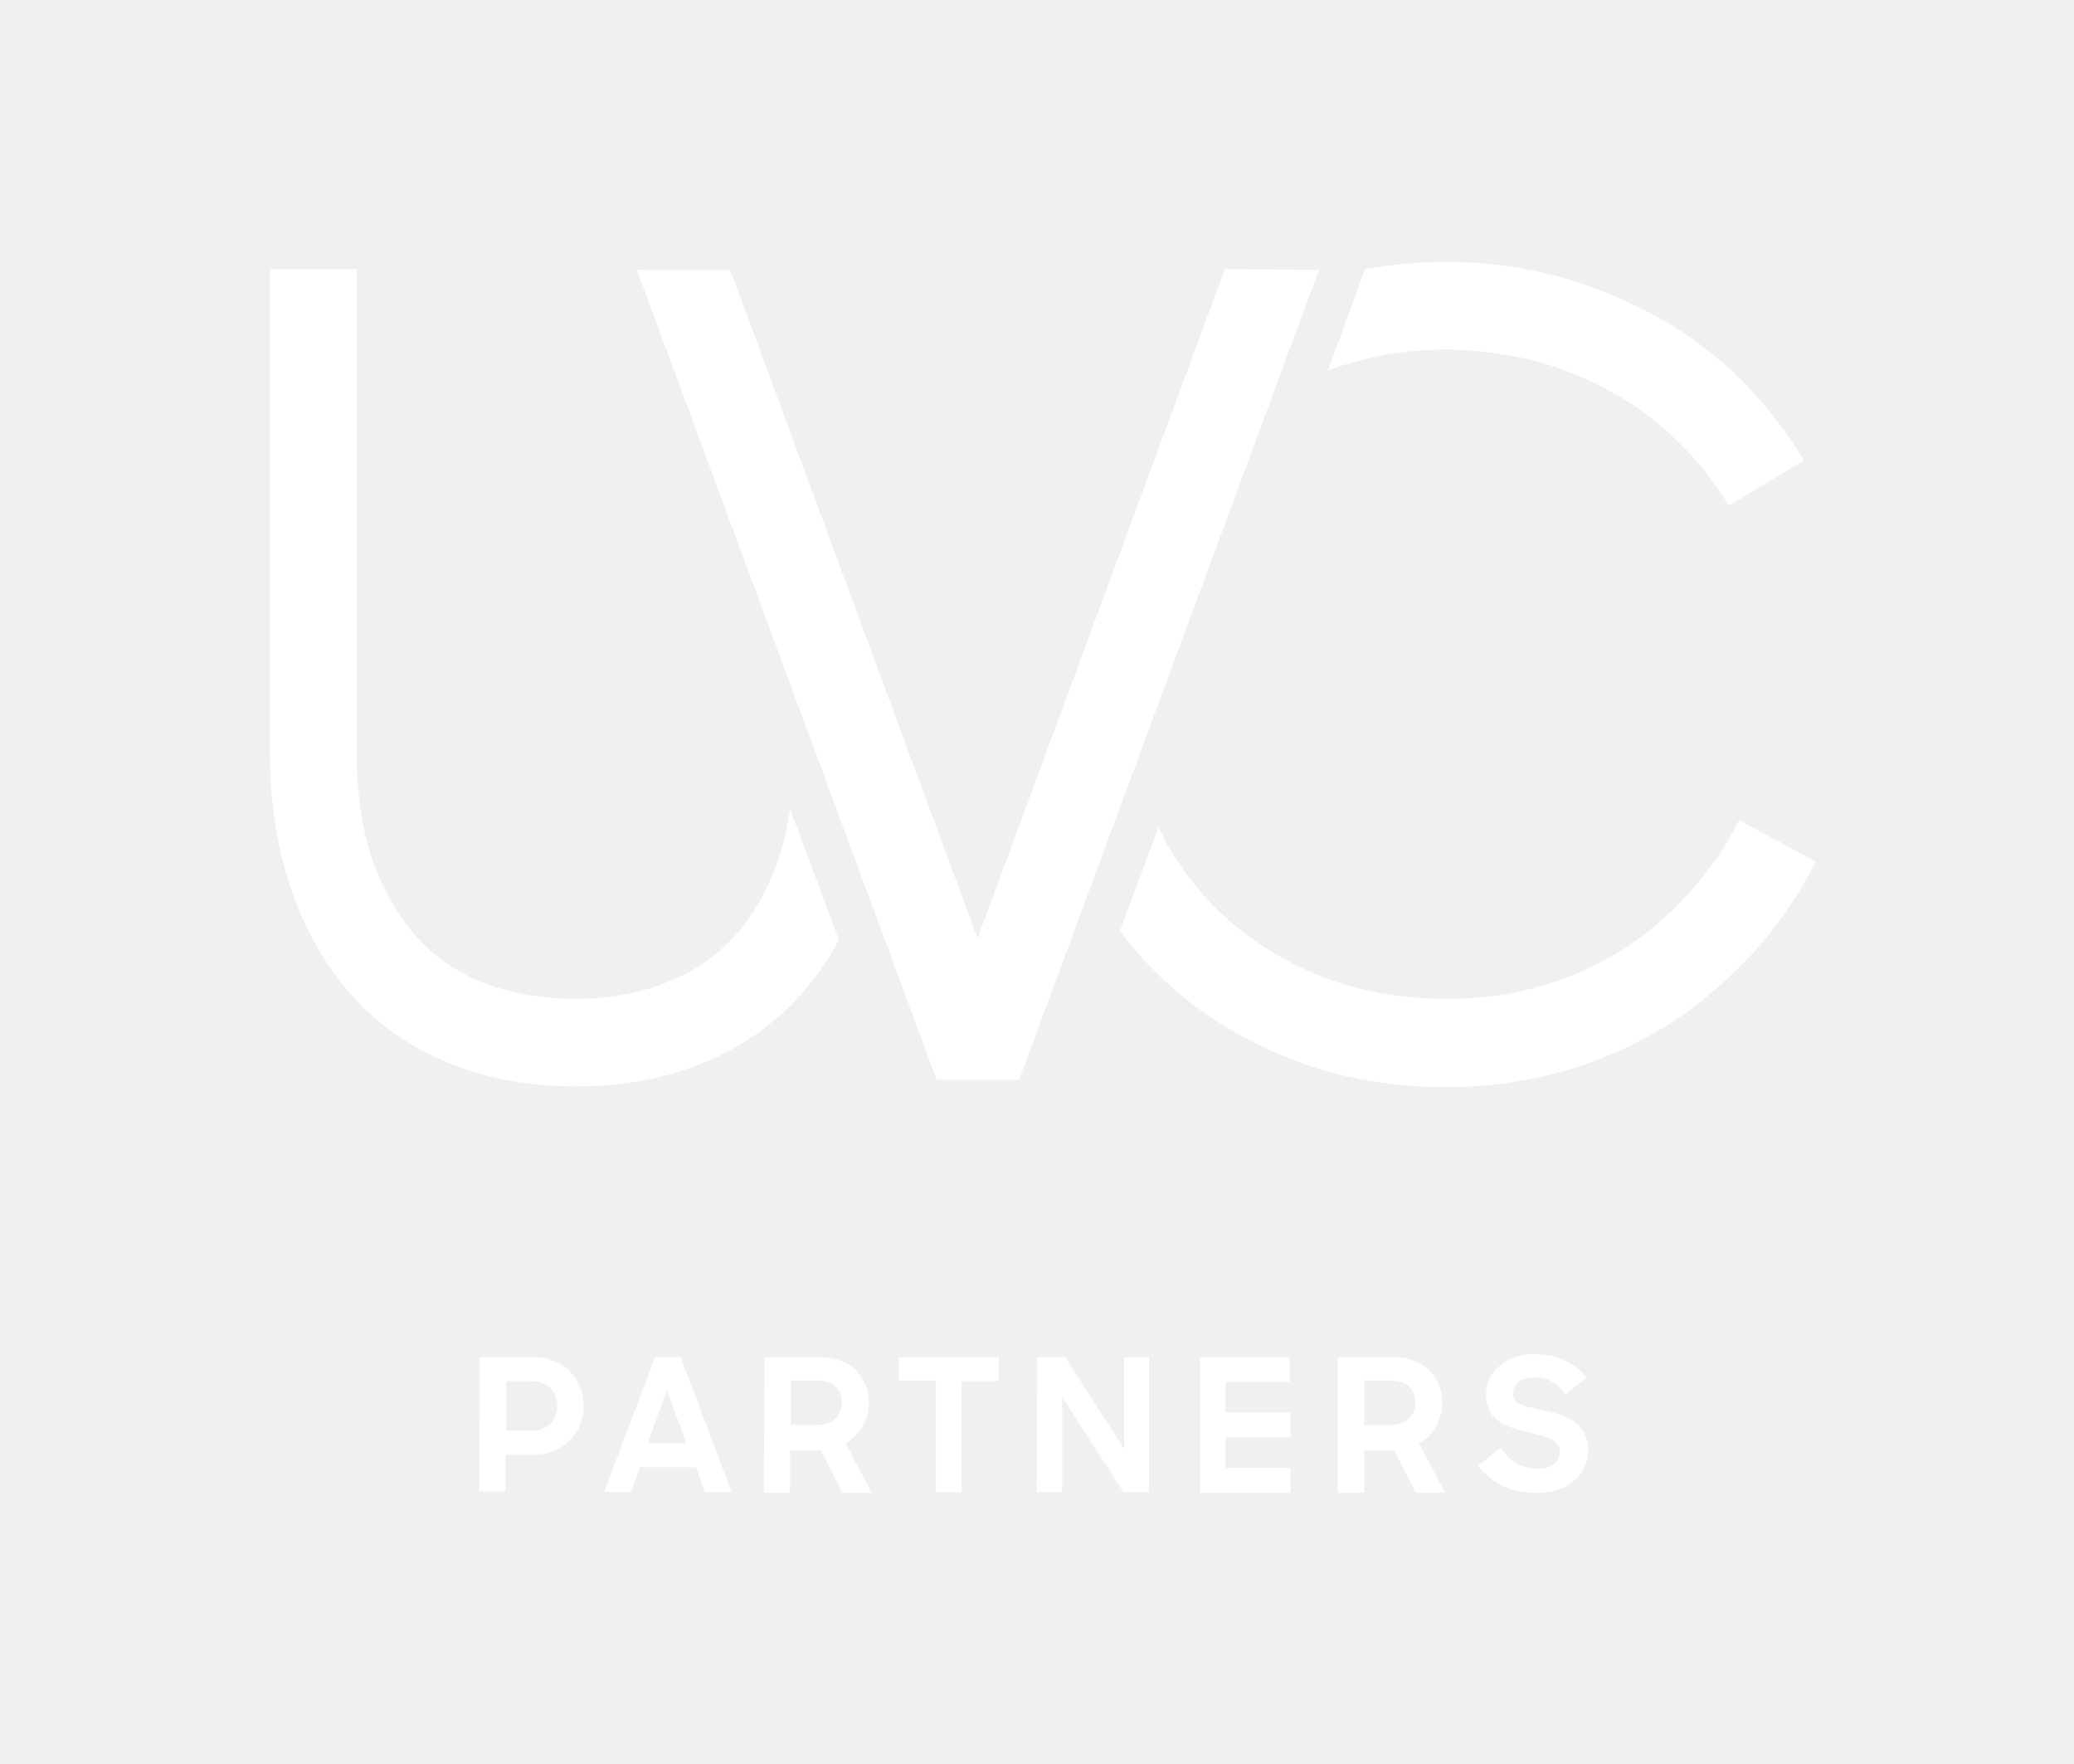
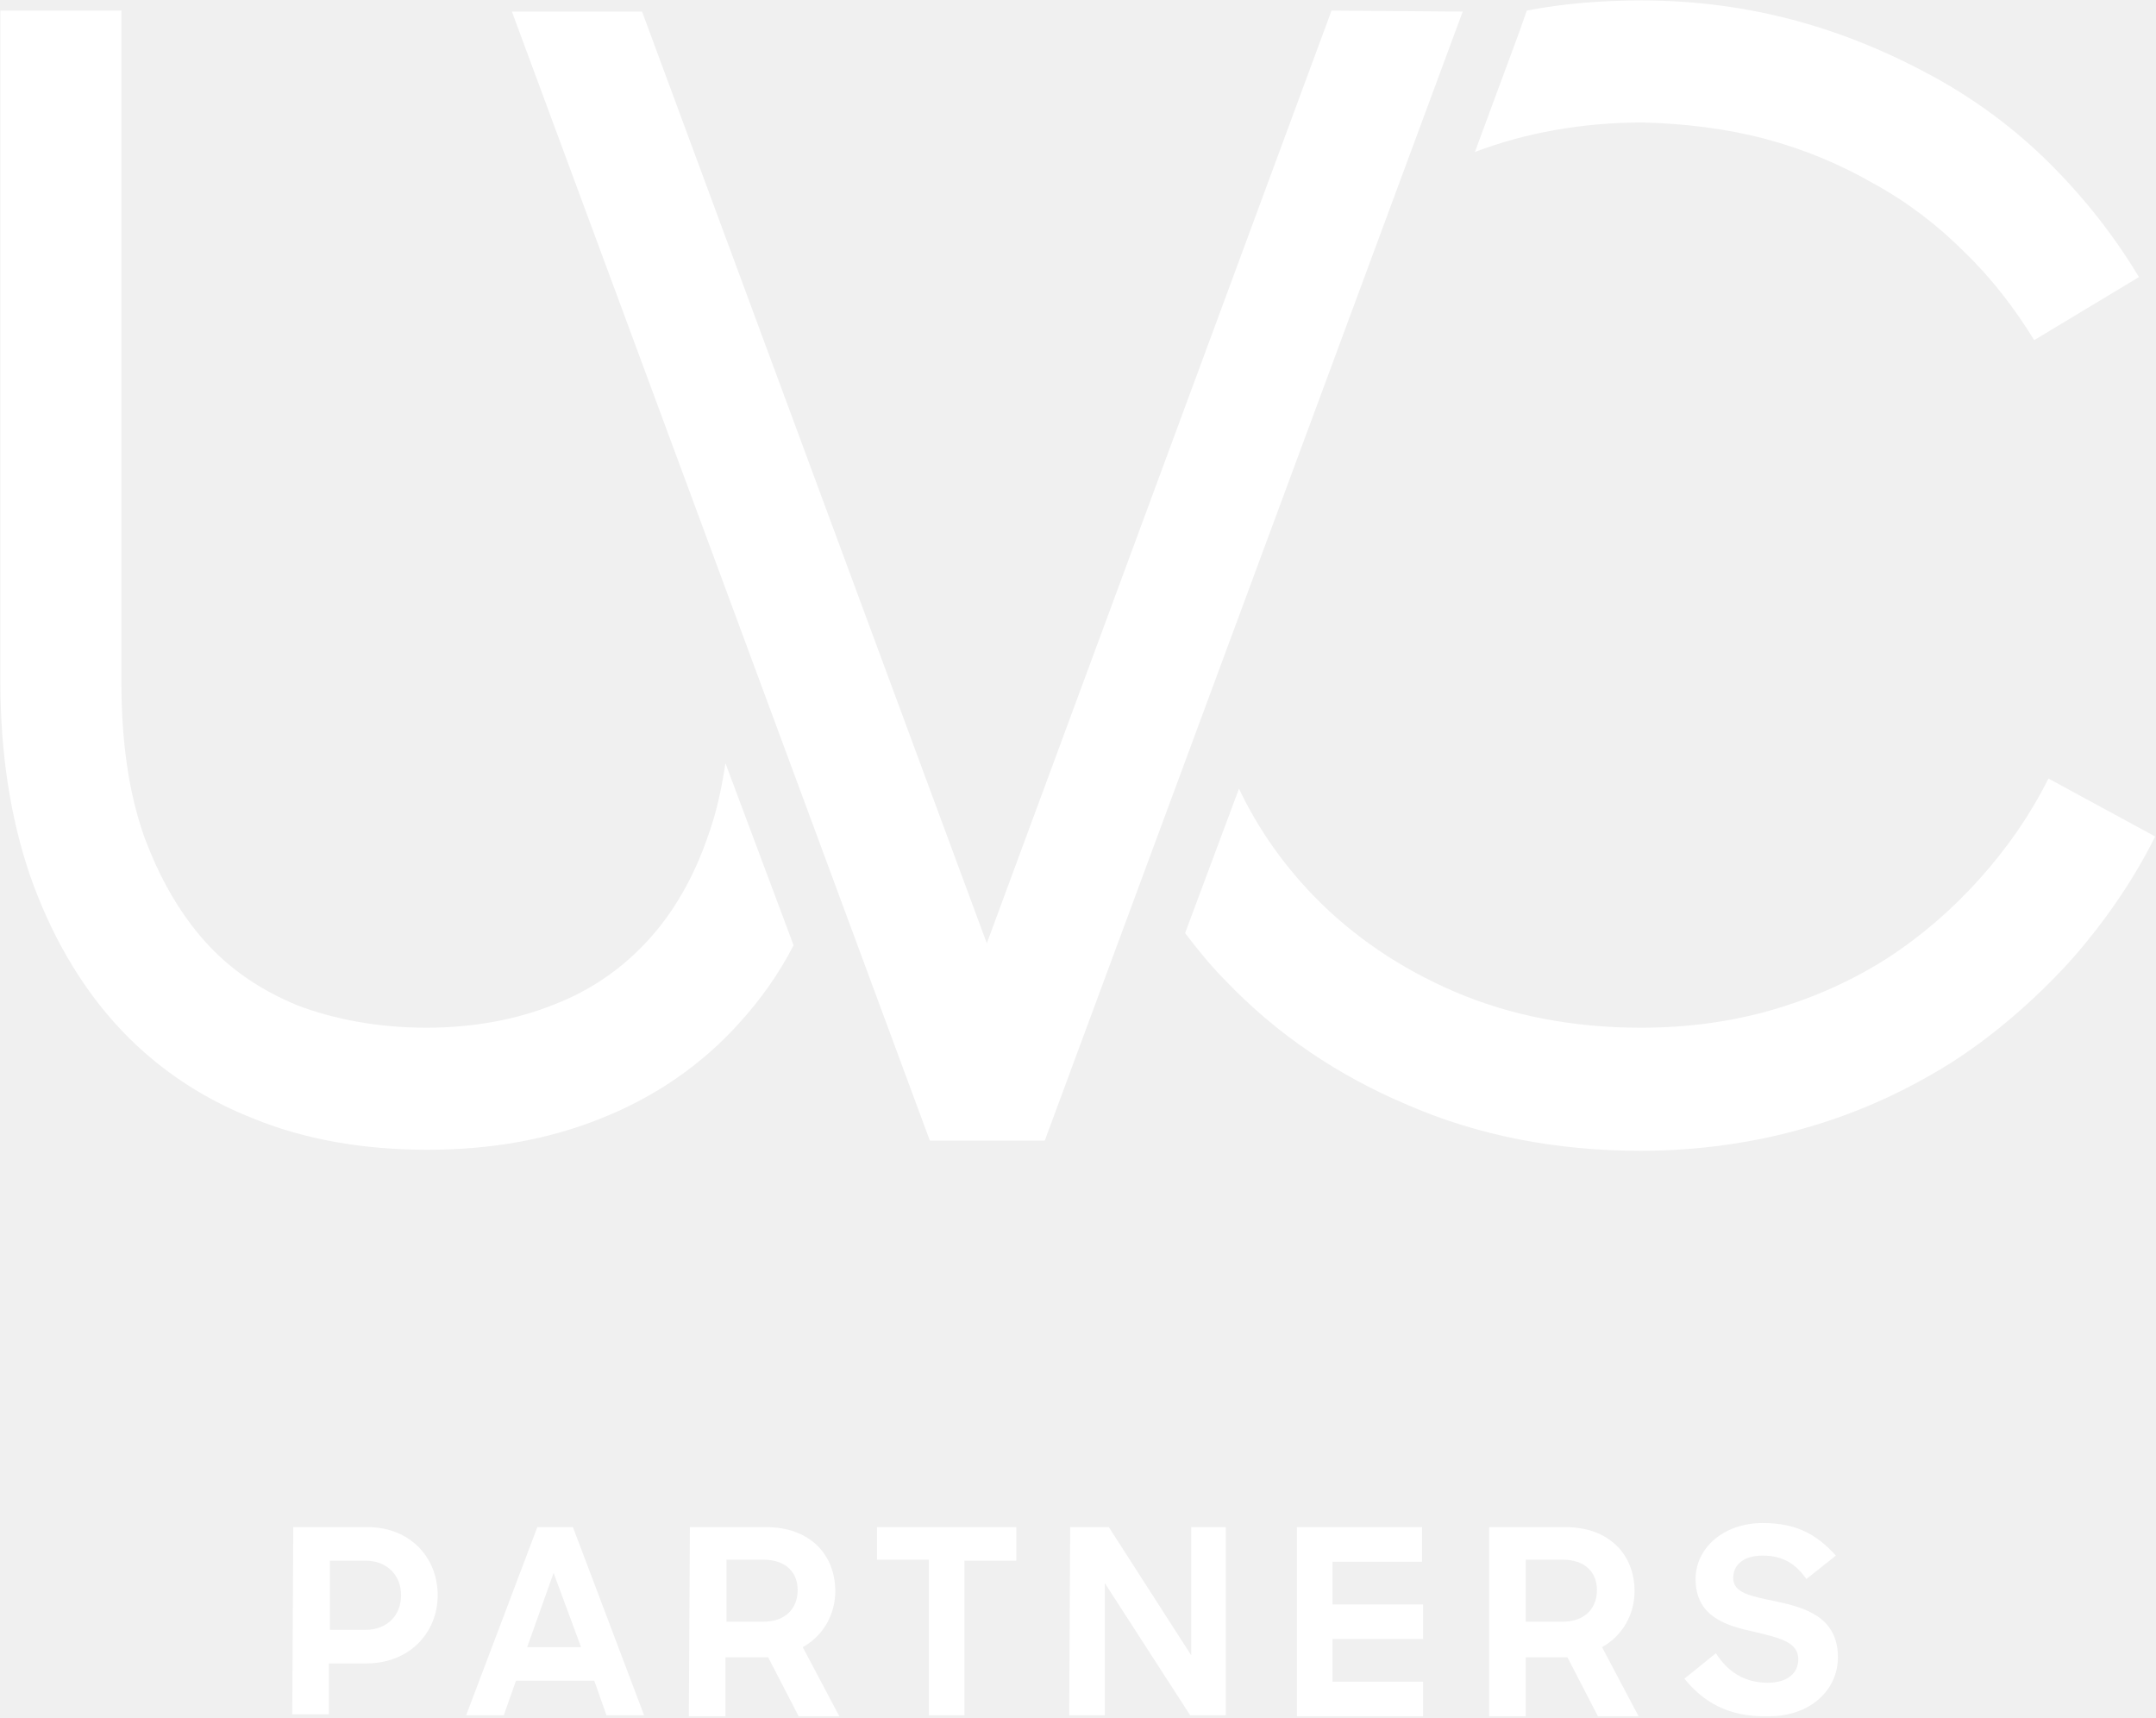
- <svg xmlns="http://www.w3.org/2000/svg" version="1.1" id="Ebene_1" x="0px" y="0px" viewBox="0 0 284.3 241.7" style="enable-background:new 0 0 284.3 241.7;" xml:space="preserve">
-   <style type="text/css">
- 	.st0{fill:#FFFFFF;}
- 	.st1{fill:#FFFFFF;}
- </style>
-   <g id="Logo">
-     <g>
-       <g>
-         <path class="st0" d="M210.5,49.5c3.8,1,7.4,2.5,10.7,4.4c3.3,1.8,6.3,4.1,8.9,6.7c2.7,2.6,5,5.6,6.9,8.7l10.3-6.2     c-2.4-4-5.3-7.7-8.7-11.1s-7.3-6.3-11.5-8.6s-8.7-4.2-13.5-5.5s-9.9-2-15.2-2c-3.9,0-7.7,0.3-11.3,1l-0.7,2L182,50.8     c5-1.9,10.6-2.9,16.5-2.9C202.6,48,206.7,48.5,210.5,49.5z M238.4,112.4c-1.8,3.6-4.1,6.9-6.8,9.9s-5.7,5.6-9.1,7.8     c-3.3,2.1-7,3.8-11.1,5s-8.4,1.8-13.1,1.8c-6.7,0-12.8-1.2-18.2-3.5s-10.1-5.5-13.9-9.4c-3-3.1-5.5-6.6-7.4-10.6l-5.3,14.2     c1.3,1.7,2.6,3.3,4.1,4.8c4.9,5.1,10.9,9.2,17.8,12.1c6.9,3,14.6,4.5,22.9,4.5c5.7,0,11.3-0.8,16.4-2.3c5.2-1.5,9.9-3.7,14.2-6.4     c4.2-2.7,8.1-6.1,11.5-9.8c3.4-3.8,6.3-8,8.5-12.4L238.4,112.4z M167.9,36.9L134,128.6L100.1,37H87.3l41.1,111h11.3l41.1-111     L167.9,36.9L167.9,36.9z" />
-         <path class="st1" d="M108.3,110.9c-0.4,2.6-0.9,4.9-1.7,7.1c-1.4,4.1-3.4,7.6-6,10.4c-2.5,2.7-5.5,4.8-9.1,6.2     c-3.7,1.5-8,2.3-12.6,2.3c-4.7,0-9-0.8-12.7-2.2c-3.6-1.5-6.6-3.5-9.1-6.3s-4.5-6.3-6-10.4c-1.5-4.3-2.2-9.3-2.2-15V36.9H37V103     c0,7,1,13.3,2.9,18.9c2,5.7,4.8,10.6,8.4,14.6c3.7,4.1,8.2,7.2,13.5,9.3c5.1,2.1,10.9,3.1,17.2,3.1c6.2,0,11.9-1,17.1-3.1     c5.3-2.1,9.9-5.3,13.5-9.3c2.1-2.3,3.9-4.8,5.4-7.7L108.3,110.9z" />
-       </g>
-       <g>
-         <path class="st0" d="M65.8,186h7.3c4.2,0,6.9,3,6.9,6.7s-2.8,6.7-7,6.7h-3.7v5h-3.6L65.8,186L65.8,186z M69.4,189.2v6.9h3.5     c2.1,0,3.5-1.4,3.5-3.4s-1.4-3.4-3.5-3.4h-3.5V189.2z" />
-         <path class="st0" d="M89.8,186h3.5l7,18.5h-3.7l-1.2-3.4h-7.7l-1.2,3.4h-3.7L89.8,186z M88.8,197.8h5.3l-2.7-7.3L88.8,197.8z" />
-         <path class="st0" d="M104.8,186h7.5c4.3,0,6.8,2.7,6.8,6.3c0,2.3-1.2,4.4-3.2,5.5l3.6,6.8h-4l-3-5.8h-4.2v5.8h-3.6L104.8,186     L104.8,186z M108.4,189.2v6.1h3.6c2.4,0,3.4-1.5,3.4-3.1c0-1.8-1.2-3-3.4-3H108.4z" />
-         <path class="st0" d="M128.3,189.2h-5.1V186h13.7v3.3h-5.1v15.2h-3.5V189.2z" />
-         <path class="st0" d="M142.2,186h3.8l8.1,12.6V186h3.4v18.5H154l-8.4-13v13h-3.5L142.2,186L142.2,186z" />
-         <path class="st0" d="M164.4,186h12.4v3.4H168v4.2h8.9v3.4H168v4.2h8.9v3.4h-12.4V186H164.4z" />
-         <path class="st0" d="M183.4,186h7.5c4.3,0,6.8,2.7,6.8,6.3c0,2.3-1.2,4.4-3.2,5.5l3.6,6.8h-4l-3-5.8H187v5.8h-3.6V186z      M187,189.2v6.1h3.6c2.4,0,3.4-1.5,3.4-3.1c0-1.8-1.2-3-3.4-3H187z" />
-         <path class="st0" d="M202.6,200.9l3.1-2.5c1.2,1.9,2.9,2.9,5.1,2.9c2,0,3-1,3-2.3c0-1.7-1.8-2.1-4.3-2.7     c-2.8-0.6-5.8-1.5-5.8-5.2c0-3,2.7-5.5,6.6-5.5c3.3,0,5.3,1.1,7.2,3.2l-2.9,2.3c-1-1.4-2.2-2.3-4.3-2.3c-2,0-2.9,1-2.9,2.2     c0,1.5,1.8,1.8,4.2,2.3c2.8,0.6,6.1,1.5,6.1,5.5c0,3.2-2.7,5.8-6.8,5.8C206.8,204.7,204.4,203.1,202.6,200.9z" />
-       </g>
-     </g>
-   </g>
-   <g id="Schutzzone">
- </g>
+ <svg xmlns="http://www.w3.org/2000/svg" width="2461" height="1960" viewBox="0 0 2461 1960" fill="none">
+   <path d="M2014.37 158.367C2058.48 169.976 2100.26 187.39 2138.57 209.448C2176.87 230.345 2211.69 257.047 2241.87 287.231C2273.21 317.416 2299.91 352.244 2321.96 388.234L2441.52 316.255C2413.66 269.817 2380 226.862 2340.54 187.39C2301.07 147.918 2255.8 114.251 2207.05 87.549C2158.3 60.848 2106.07 38.79 2050.35 23.697C1994.63 8.605 1935.44 0.479 1873.92 0.479C1828.65 0.479 1784.54 3.961 1742.75 12.088L1734.63 35.307L1683.55 173.459C1741.59 151.401 1806.59 139.792 1875.08 139.792C1922.67 140.953 1970.26 146.757 2014.37 158.367ZM2338.21 888.6C2317.32 930.394 2290.62 968.705 2259.28 1003.53C2227.94 1038.36 2193.12 1068.55 2153.66 1094.09C2115.35 1118.47 2072.4 1138.2 2024.81 1152.13C1977.22 1166.07 1927.31 1173.03 1872.76 1173.03C1794.99 1173.03 1724.18 1159.1 1661.5 1132.4C1598.82 1105.7 1544.26 1068.55 1500.16 1023.27C1465.33 987.28 1436.32 946.647 1414.26 900.21L1352.74 1065.06C1367.83 1084.8 1382.92 1103.37 1400.33 1120.79C1457.21 1180 1526.85 1227.6 1606.94 1261.26C1687.04 1296.09 1776.41 1313.51 1872.76 1313.51C1938.92 1313.51 2003.92 1304.22 2063.12 1286.8C2123.48 1269.39 2178.03 1243.85 2227.94 1212.5C2276.7 1181.16 2321.96 1141.69 2361.43 1098.73C2400.9 1054.62 2434.56 1005.86 2460.09 954.774L2338.21 888.6ZM1519.89 12.088L1126.4 1076.67L732.904 13.249H584.328L1061.39 1301.9H1192.56L1669.63 13.249L1519.89 12.088Z" fill="white" />
+   <path d="M828.088 871.186C823.445 901.37 817.642 928.072 808.356 953.613C792.105 1001.21 768.89 1041.84 738.711 1074.35C709.692 1105.7 674.87 1130.08 633.083 1146.33C590.135 1163.74 540.223 1173.03 486.829 1173.03C432.274 1173.03 382.362 1163.74 339.414 1147.49C297.627 1130.08 262.805 1106.86 233.786 1074.35C204.768 1041.84 181.553 1001.21 164.142 953.613C146.731 903.692 138.605 845.645 138.605 779.471V12.088H0.477V779.471C0.477 860.737 12.084 933.877 34.138 998.89C57.353 1065.06 89.854 1121.95 131.641 1168.39C174.588 1215.99 226.822 1251.98 288.341 1276.36C347.54 1300.73 414.863 1312.34 487.99 1312.34C559.956 1312.34 626.118 1300.73 686.477 1276.36C747.997 1251.98 801.391 1214.83 843.178 1168.39C867.554 1141.69 888.447 1112.66 905.858 1078.99L828.088 871.186Z" fill="white" />
+   <path d="M334.77 1743.05H419.505C468.256 1743.05 499.596 1777.88 499.596 1820.84C499.596 1863.79 467.095 1898.62 418.344 1898.62H375.396V1956.67H333.609L334.77 1743.05ZM376.557 1780.2V1860.31H417.183C441.559 1860.31 457.809 1844.06 457.809 1820.84C457.809 1797.62 441.559 1781.37 417.183 1781.37H376.557V1780.2Z" fill="white" />
+   <path d="M613.346 1743.05H653.972L735.224 1957.83H692.277L678.348 1918.36H588.97L575.041 1957.83H532.094L613.346 1743.05ZM601.738 1880.05H663.258L631.918 1795.3L601.738 1880.05Z" fill="white" />
+   <path d="M787.458 1743.05H874.514C924.426 1743.05 953.444 1774.4 953.444 1816.19C953.444 1842.9 939.515 1867.28 916.3 1880.05L958.087 1958.99H911.657L876.835 1891.66H828.084V1958.99H786.297L787.458 1743.05ZM829.245 1780.2V1851.02H871.031C898.889 1851.02 910.497 1833.61 910.497 1815.03C910.497 1794.14 896.568 1780.2 871.031 1780.2H829.245Z" fill="white" />
+   <path d="M1060.24 1780.2H1001.04V1743.05H1160.06V1781.37H1100.86V1957.83H1060.24V1780.2Z" fill="white" />
+   <path d="M1221.58 1743.05H1265.69L1359.71 1889.33V1743.05H1399.18V1957.83H1358.55L1261.05 1806.91V1957.83H1220.42L1221.58 1743.05Z" fill="white" />
+   <path d="M1479.27 1743.05H1623.2V1782.53H1521.05V1831.29H1624.36V1870.76H1521.05V1919.52H1624.36V1958.99H1480.43V1743.05H1479.27Z" fill="white" />
+   <path d="M1699.8 1743.05H1786.86C1836.77 1743.05 1865.79 1774.4 1865.79 1816.19C1865.79 1842.9 1851.86 1867.28 1828.65 1880.05L1870.43 1958.99H1824L1789.18 1891.66H1741.59V1958.99H1699.8V1743.05ZM1741.59 1780.2V1851.02H1783.38C1811.24 1851.02 1822.84 1833.61 1822.84 1815.03C1822.84 1794.14 1808.91 1780.2 1783.38 1780.2H1741.59Z" fill="white" />
+   <path d="M1922.67 1916.03L1958.65 1887.01C1972.58 1909.07 1992.32 1920.68 2017.85 1920.68C2041.07 1920.68 2052.68 1909.07 2052.68 1893.98C2052.68 1874.24 2031.78 1869.6 2002.76 1862.63C1970.26 1855.67 1935.44 1845.22 1935.44 1802.26C1935.44 1767.43 1966.78 1738.41 2012.05 1738.41C2050.35 1738.41 2073.57 1751.18 2095.62 1775.56L2061.96 1802.26C2050.35 1786.01 2036.42 1775.56 2012.05 1775.56C1988.83 1775.56 1978.39 1787.17 1978.39 1801.1C1978.39 1818.52 1999.28 1822 2027.14 1827.8C2059.64 1834.77 2097.94 1845.22 2097.94 1891.65C2097.94 1928.8 2066.6 1958.99 2019.01 1958.99C1971.42 1960.15 1943.57 1941.58 1922.67 1916.03Z" fill="white" />
</svg>
